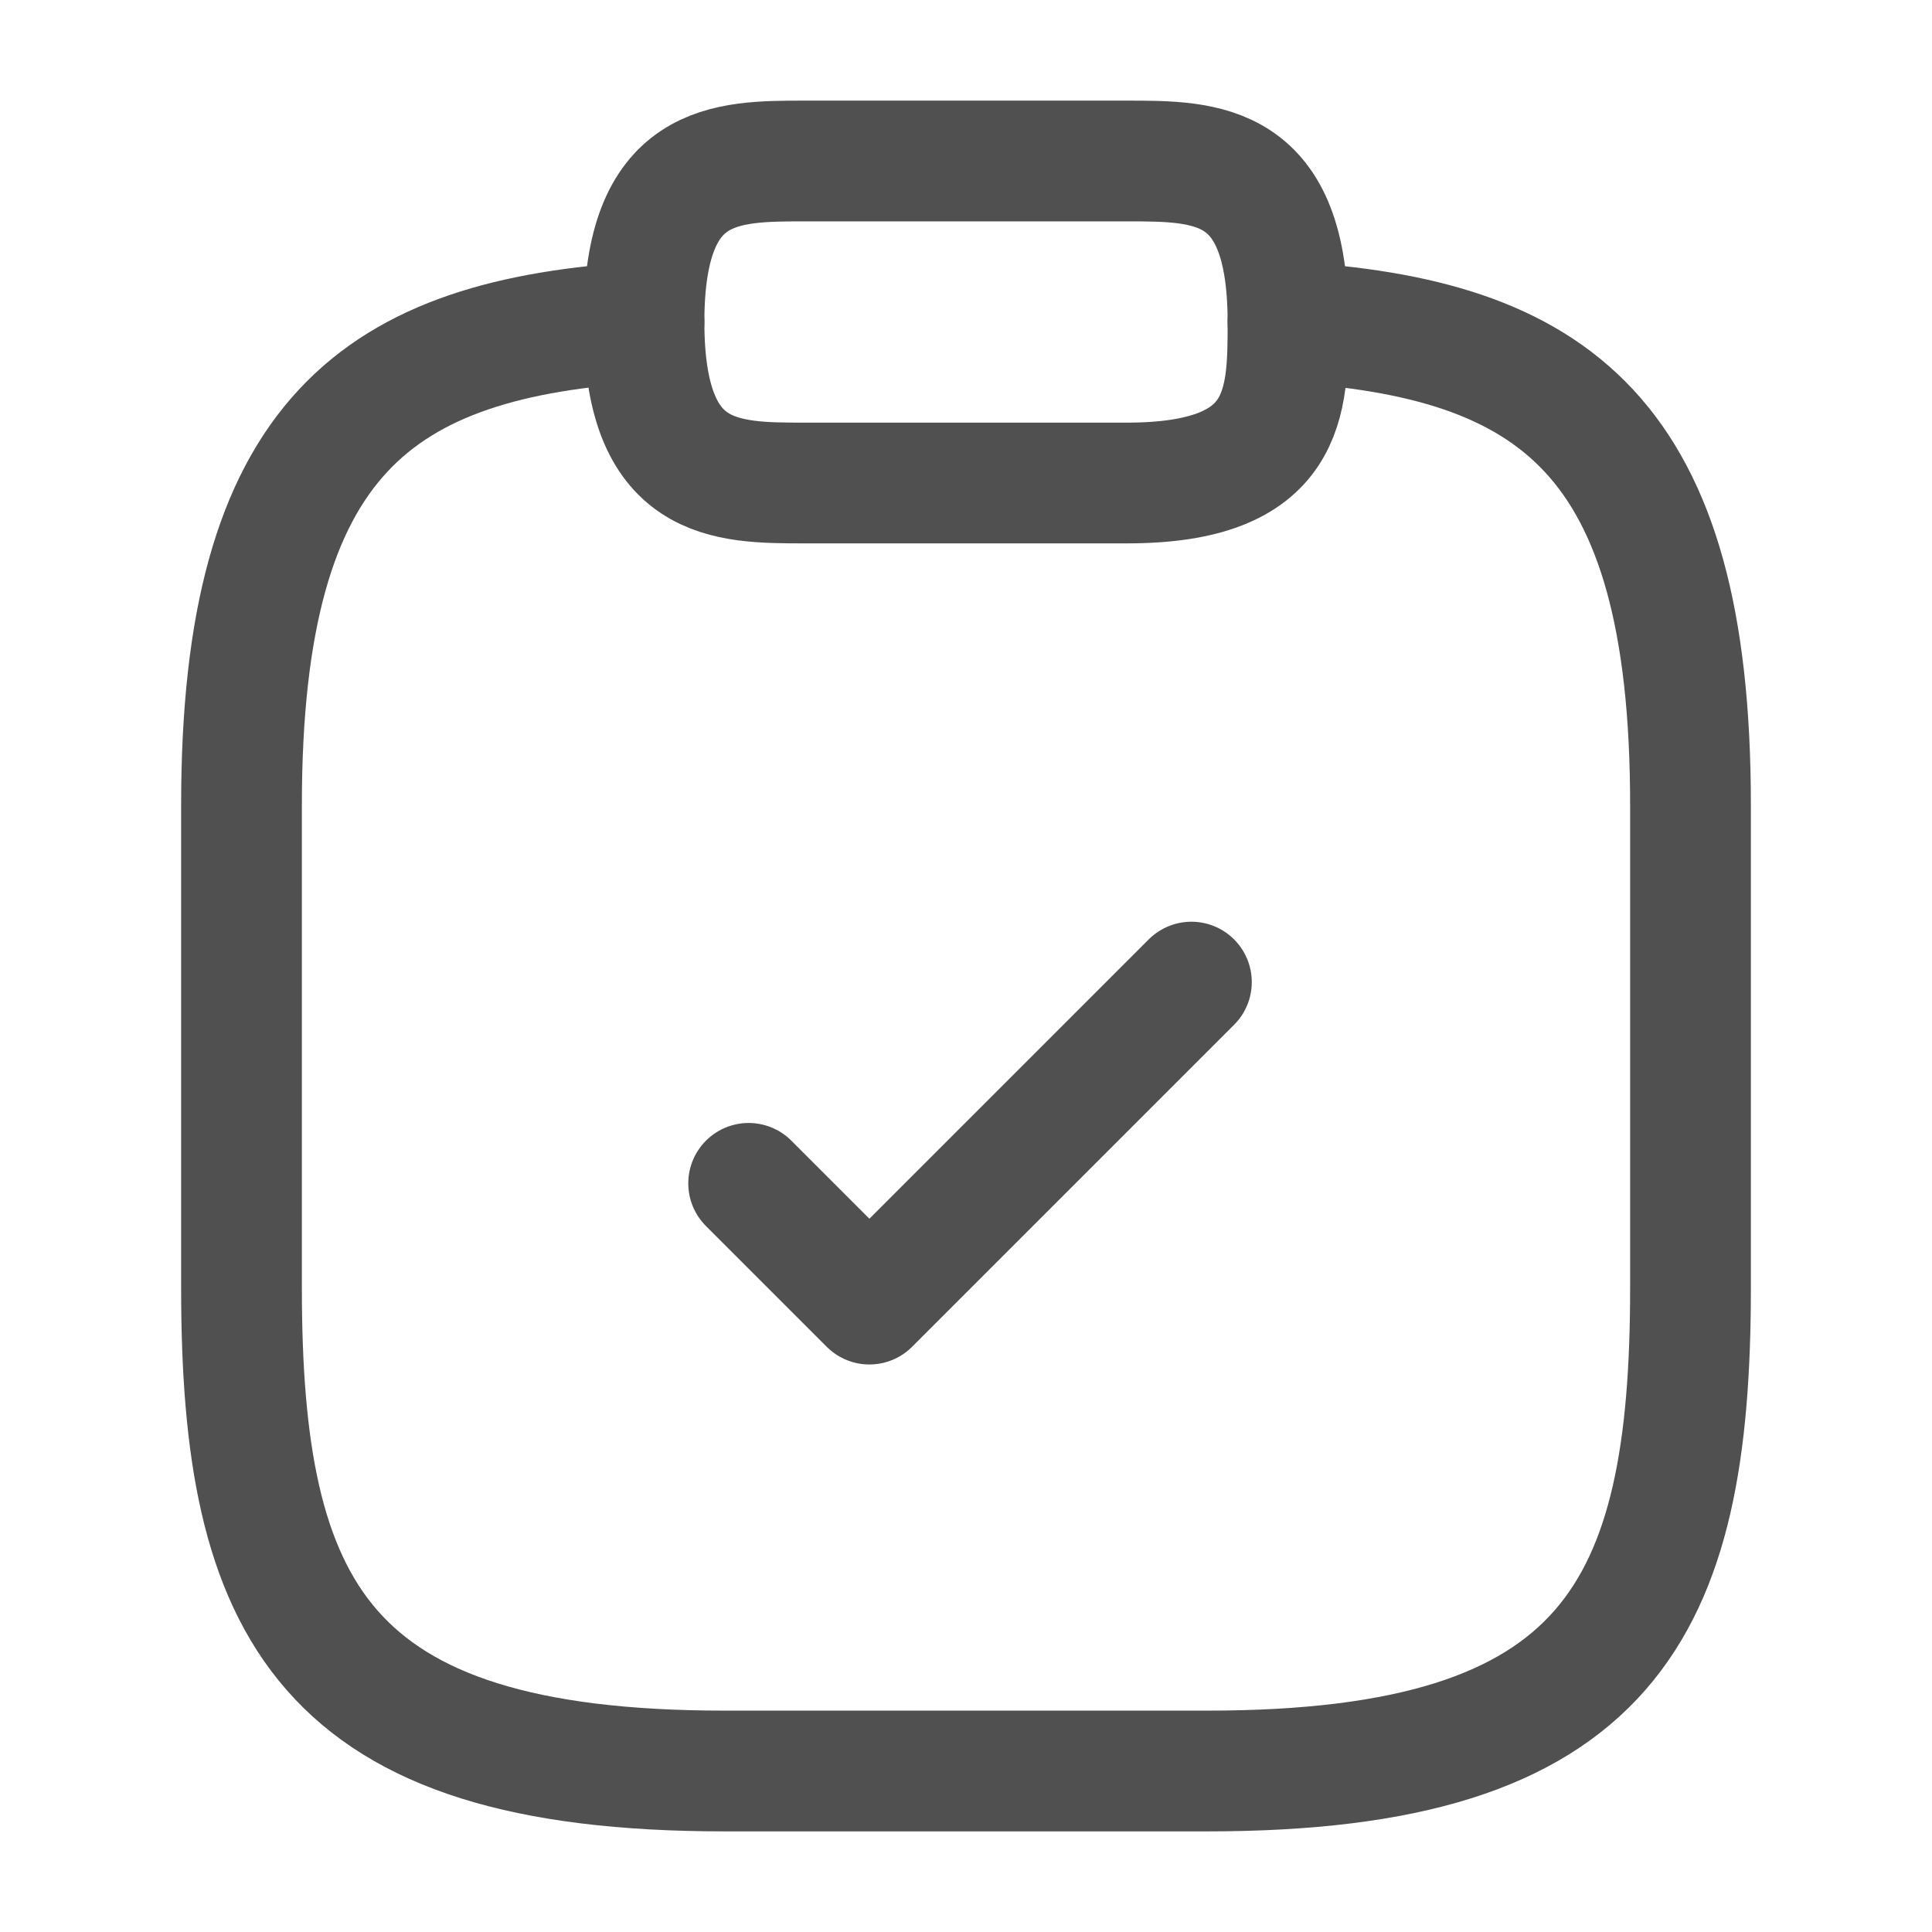
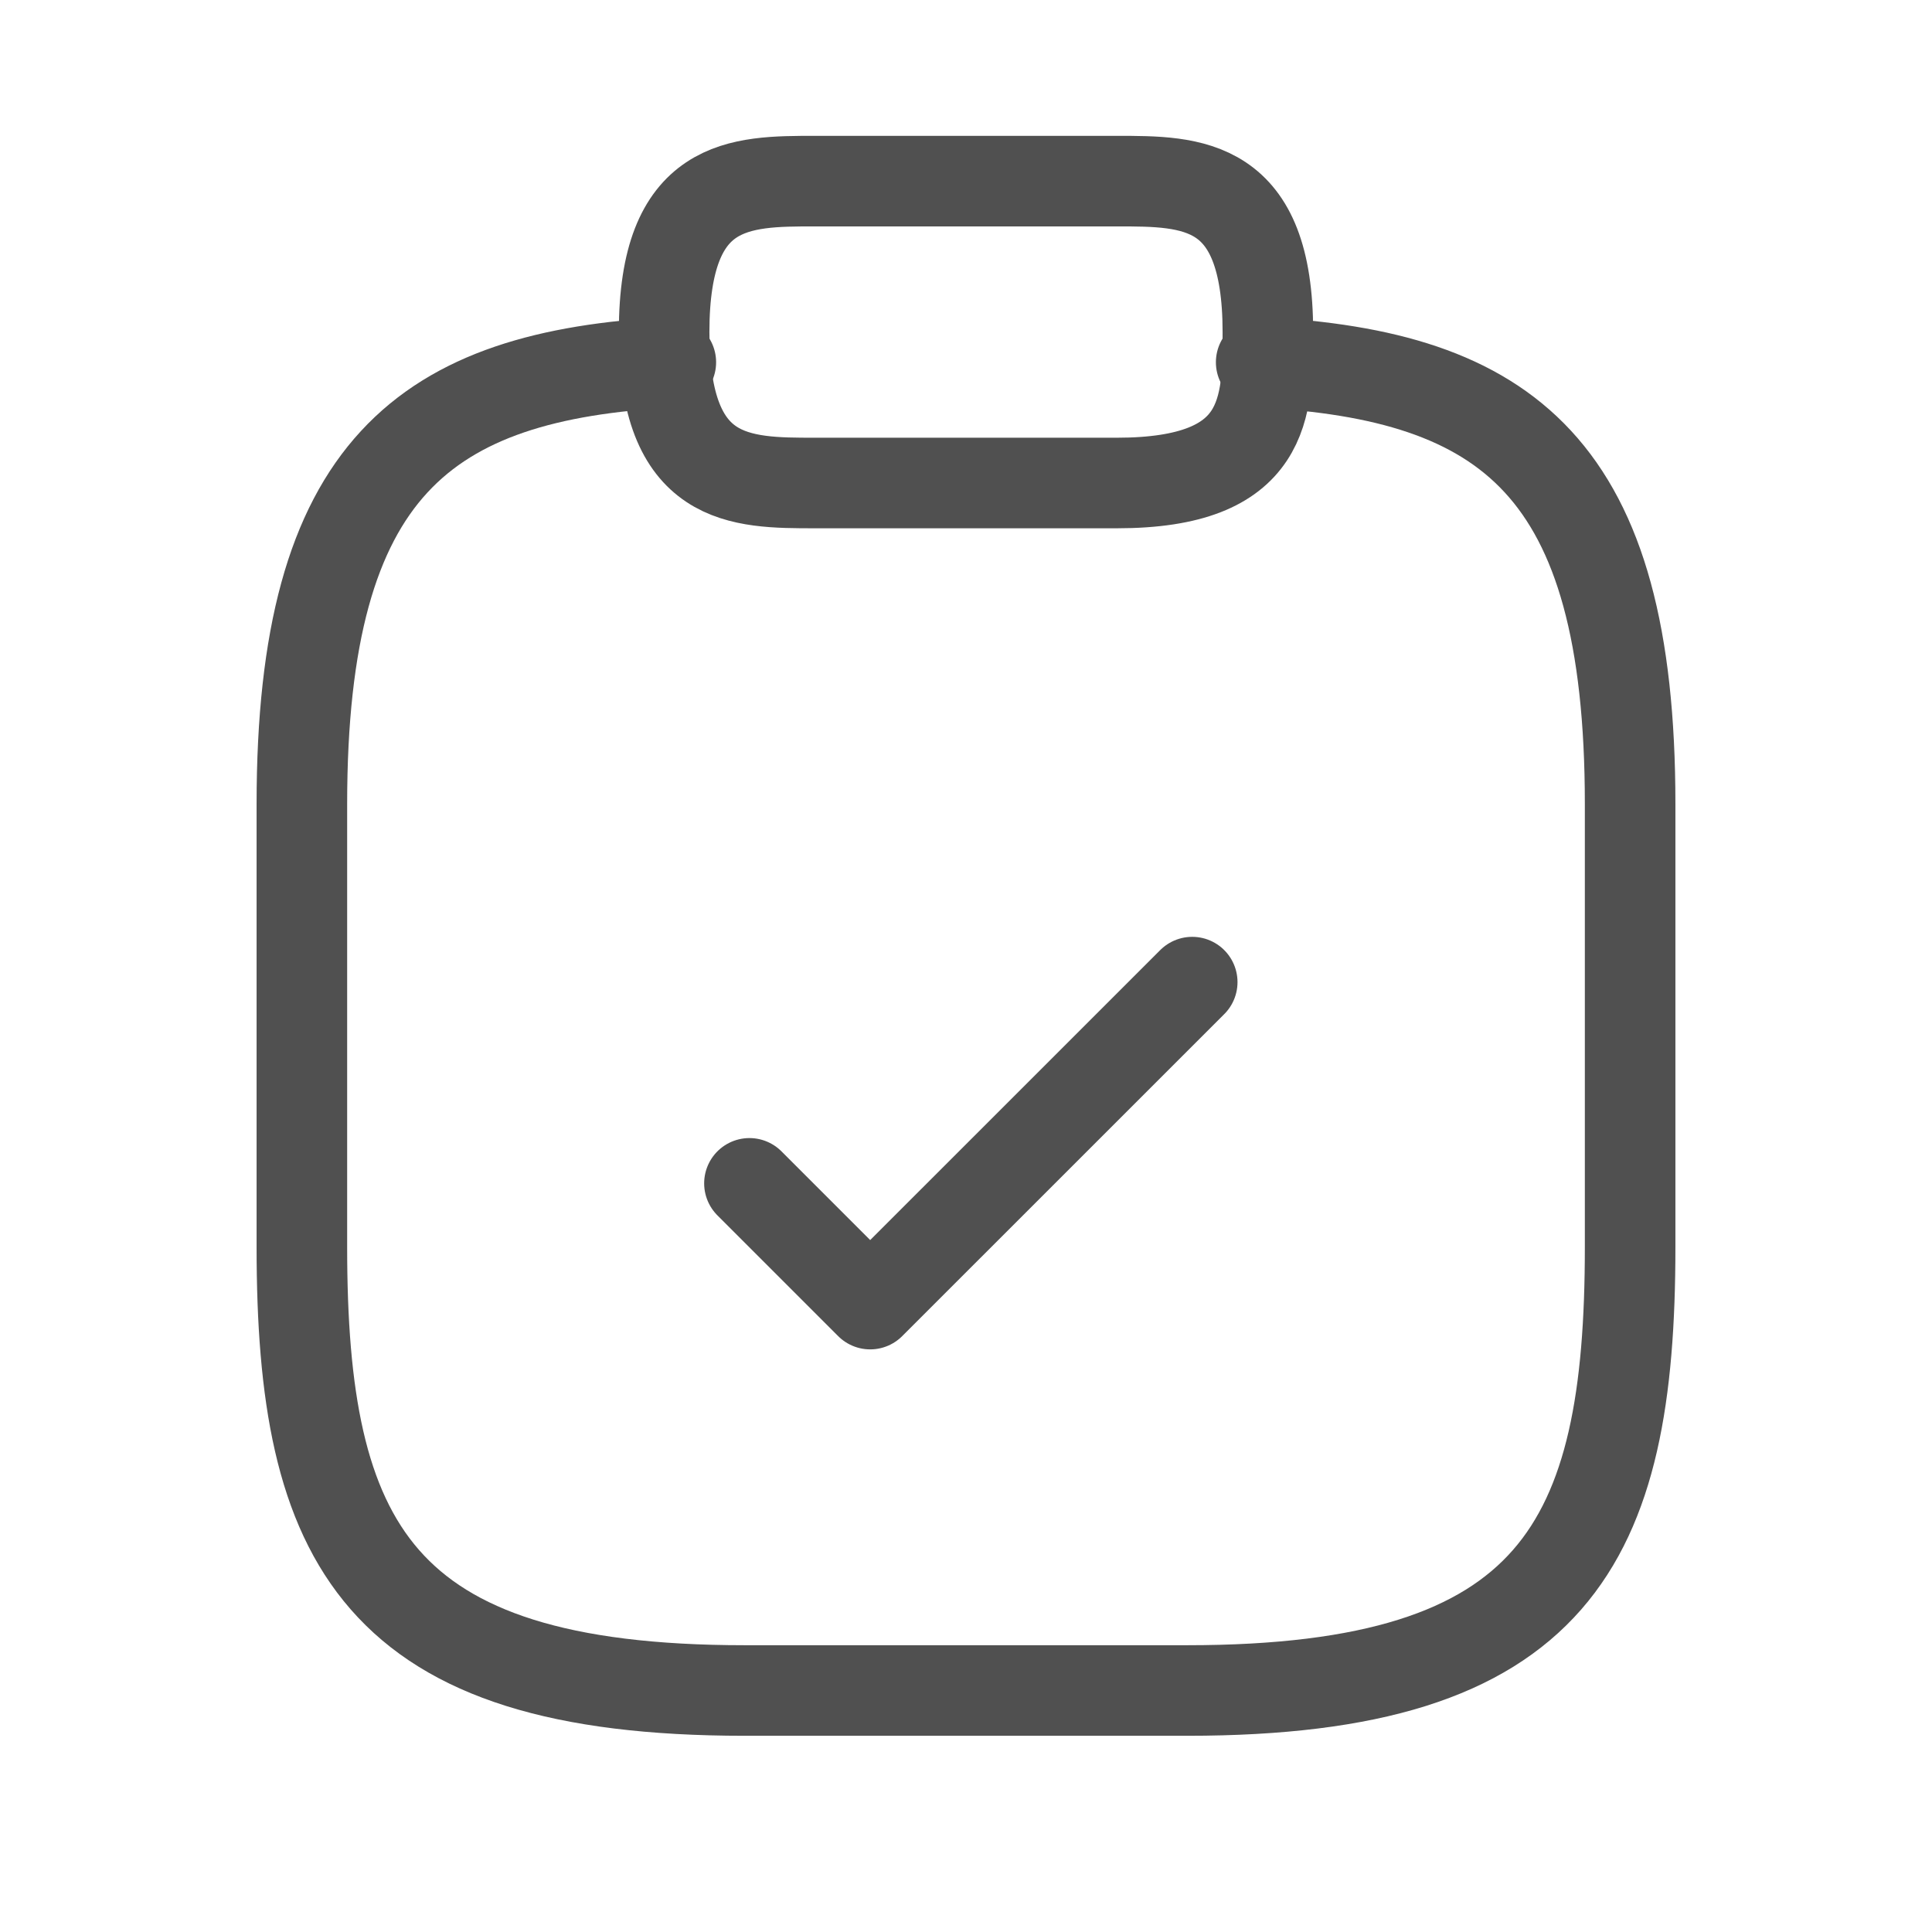
- <svg xmlns="http://www.w3.org/2000/svg" version="1.1" id="Layer_1" x="0px" y="0px" viewBox="0 0 24 24" style="enable-background:new 0 0 24 24;" xml:space="preserve">
-   <style type="text/css">
- 	.st0{fill:none;stroke:#505050;stroke-width:1.5;stroke-linecap:round;stroke-linejoin:round;}
- 	.st1{fill:none;stroke:#505050;stroke-width:1.5;stroke-linecap:round;stroke-linejoin:round;stroke-miterlimit:10;}
- </style>
-   <path class="st0" d="M9.3,14.7l1.5,1.5l4-4" />
-   <path class="st1" d="M10,6h4c2,0,2-1,2-2c0-2-1-2-2-2h-4C9,2,8,2,8,4S9,6,10,6z" />
-   <path class="st1" d="M16,4c3.3,0.2,5,1.4,5,6v6c0,4-1,6-6,6H9c-5,0-6-2-6-6v-6c0-4.6,1.7-5.8,5-6" />
+ <svg xmlns="http://www.w3.org/2000/svg" width="32" height="32" viewBox="0 0 32 32" fill="none">
+   <path d="M12.413 19.6L14.413 21.6L19.747 16.267" stroke="#505050" stroke-width="1.5" stroke-linecap="round" stroke-linejoin="round" />
+   <path d="M13.5 8H18.5C21 8 21 6.75 21 5.5C21 3 19.75 3 18.5 3H13.5C12.25 3 11 3 11 5.5C11 8 12.25 8 13.5 8Z" stroke="#505050" stroke-width="1.5" stroke-miterlimit="10" stroke-linecap="round" stroke-linejoin="round" />
+   <path d="M20.889 6C24.959 6.22 27 7.725 27 13.317V20.659C27 25.553 25.778 28 19.667 28H12.333C6.222 28 5 25.553 5 20.659V13.317C5 7.737 7.041 6.22 11.111 6" stroke="#505050" stroke-width="1.5" stroke-miterlimit="10" stroke-linecap="round" stroke-linejoin="round" />
</svg>
